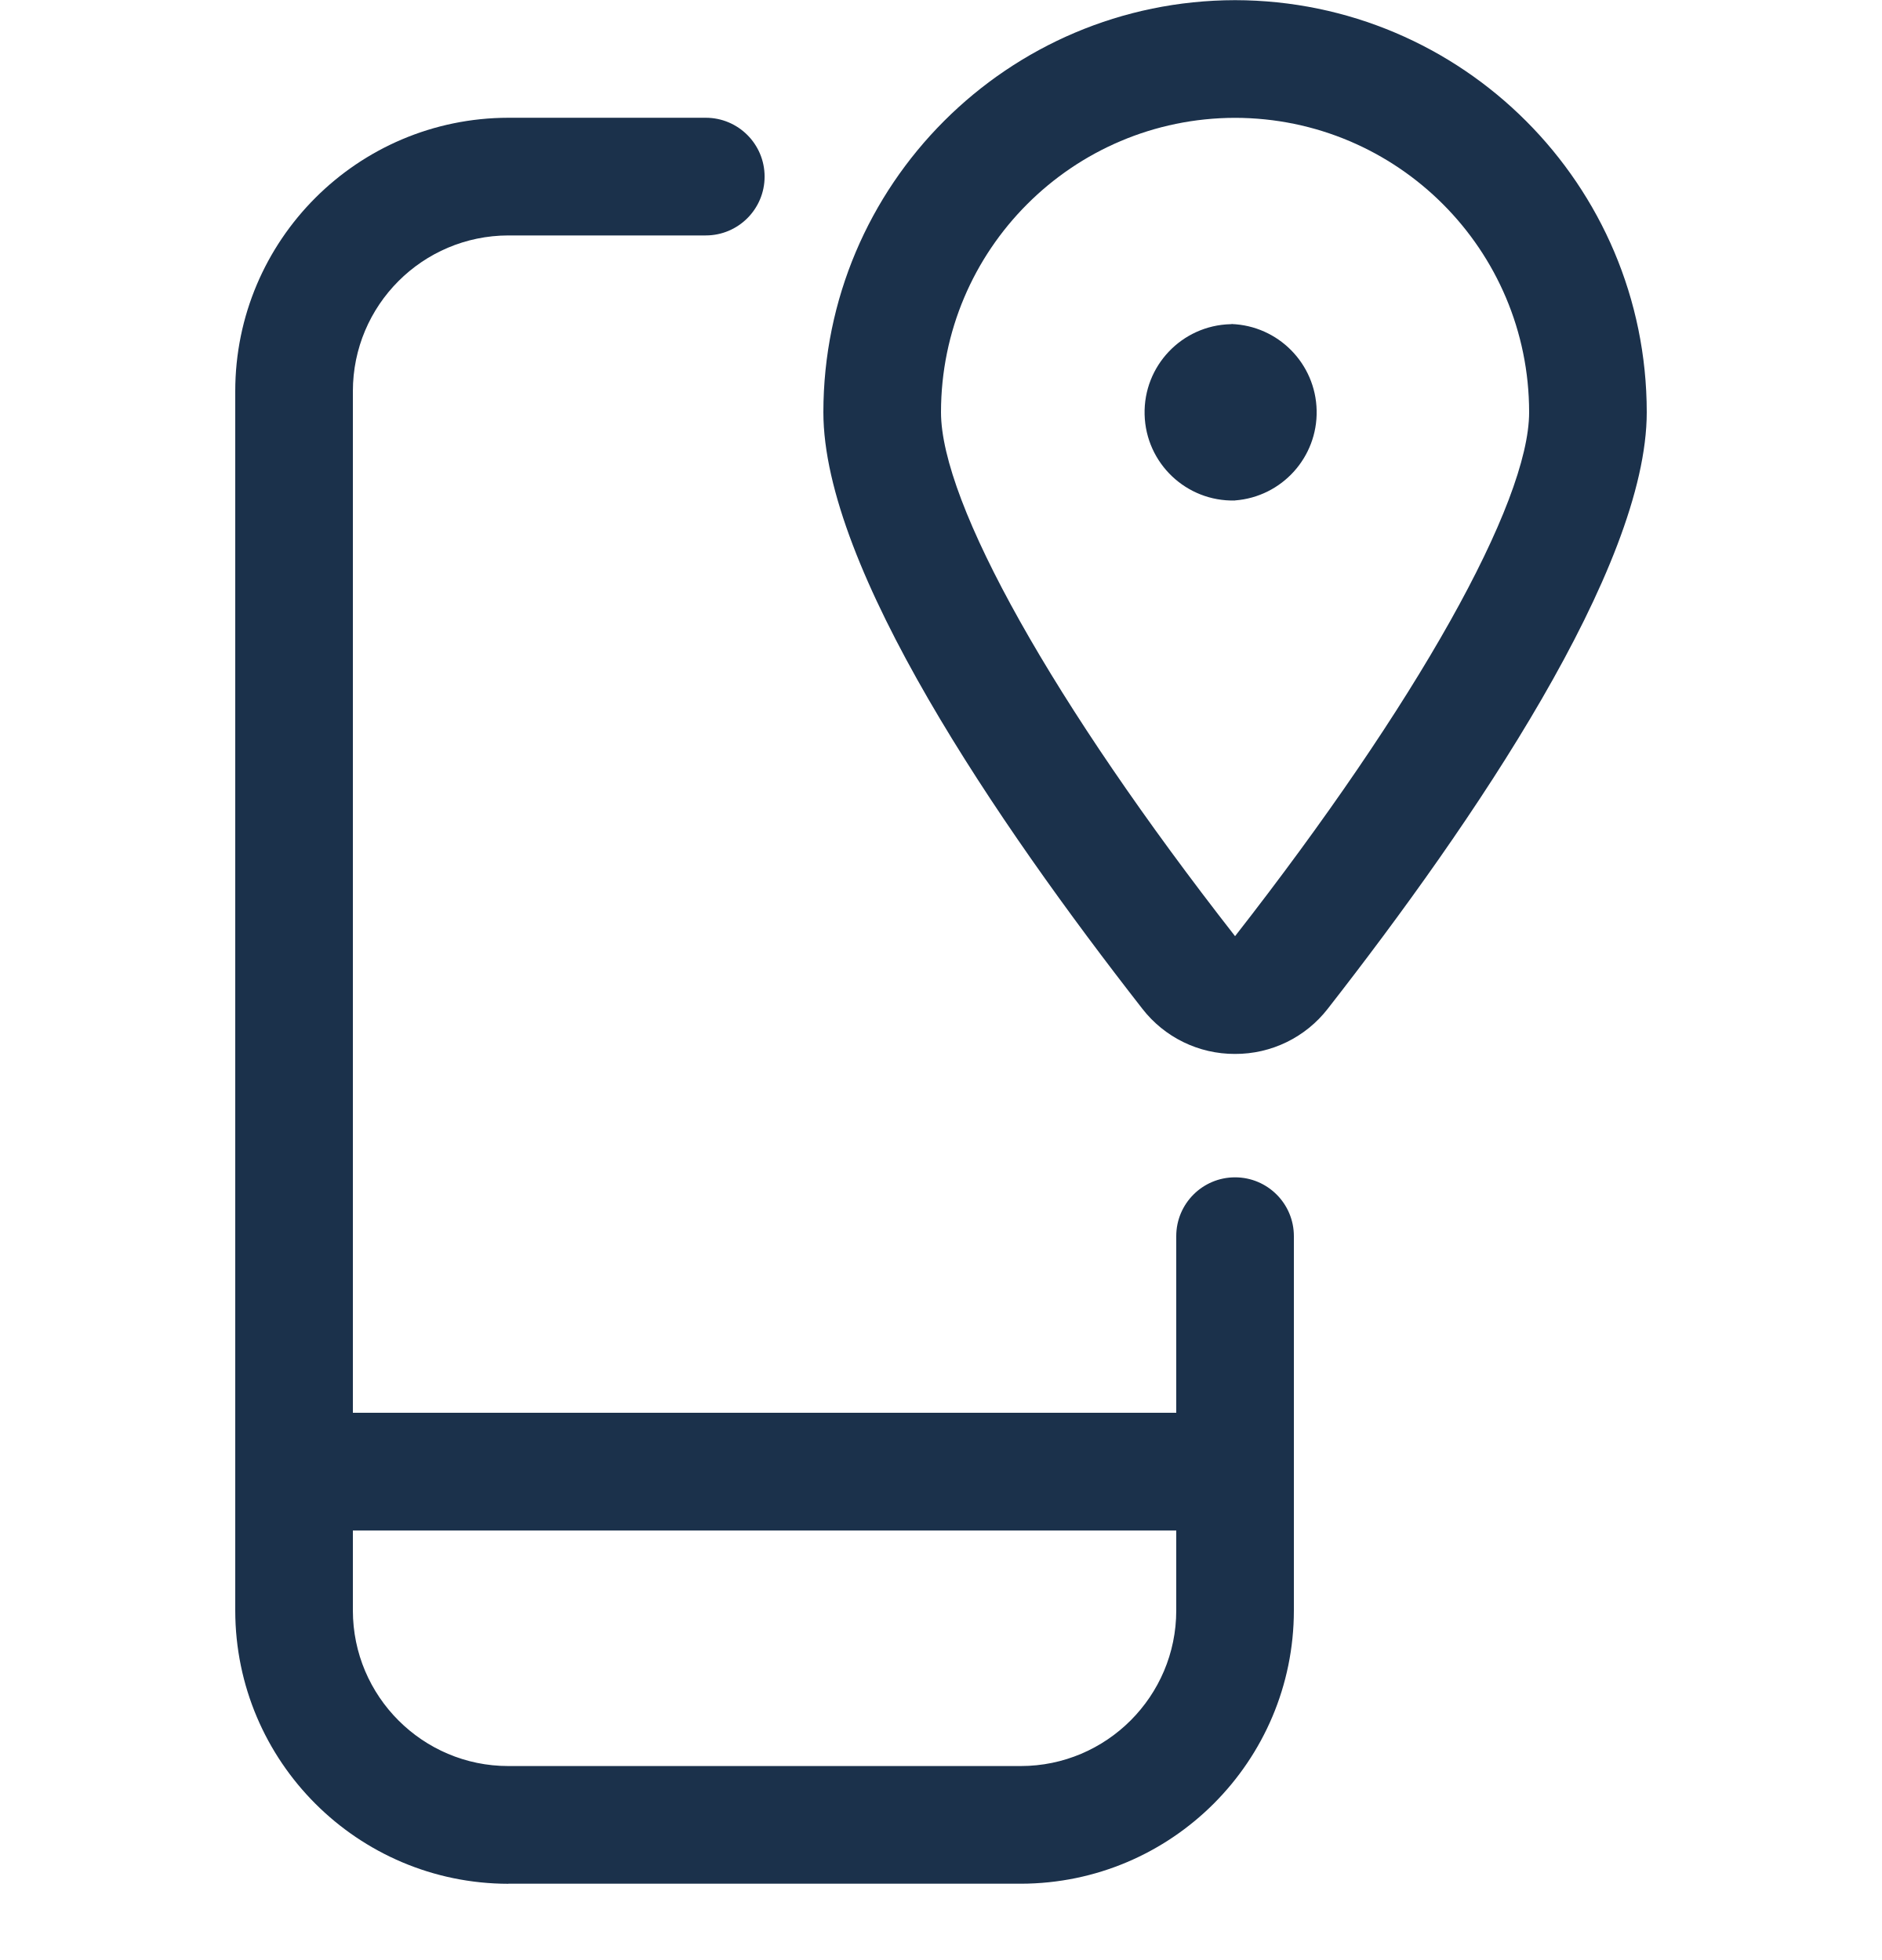
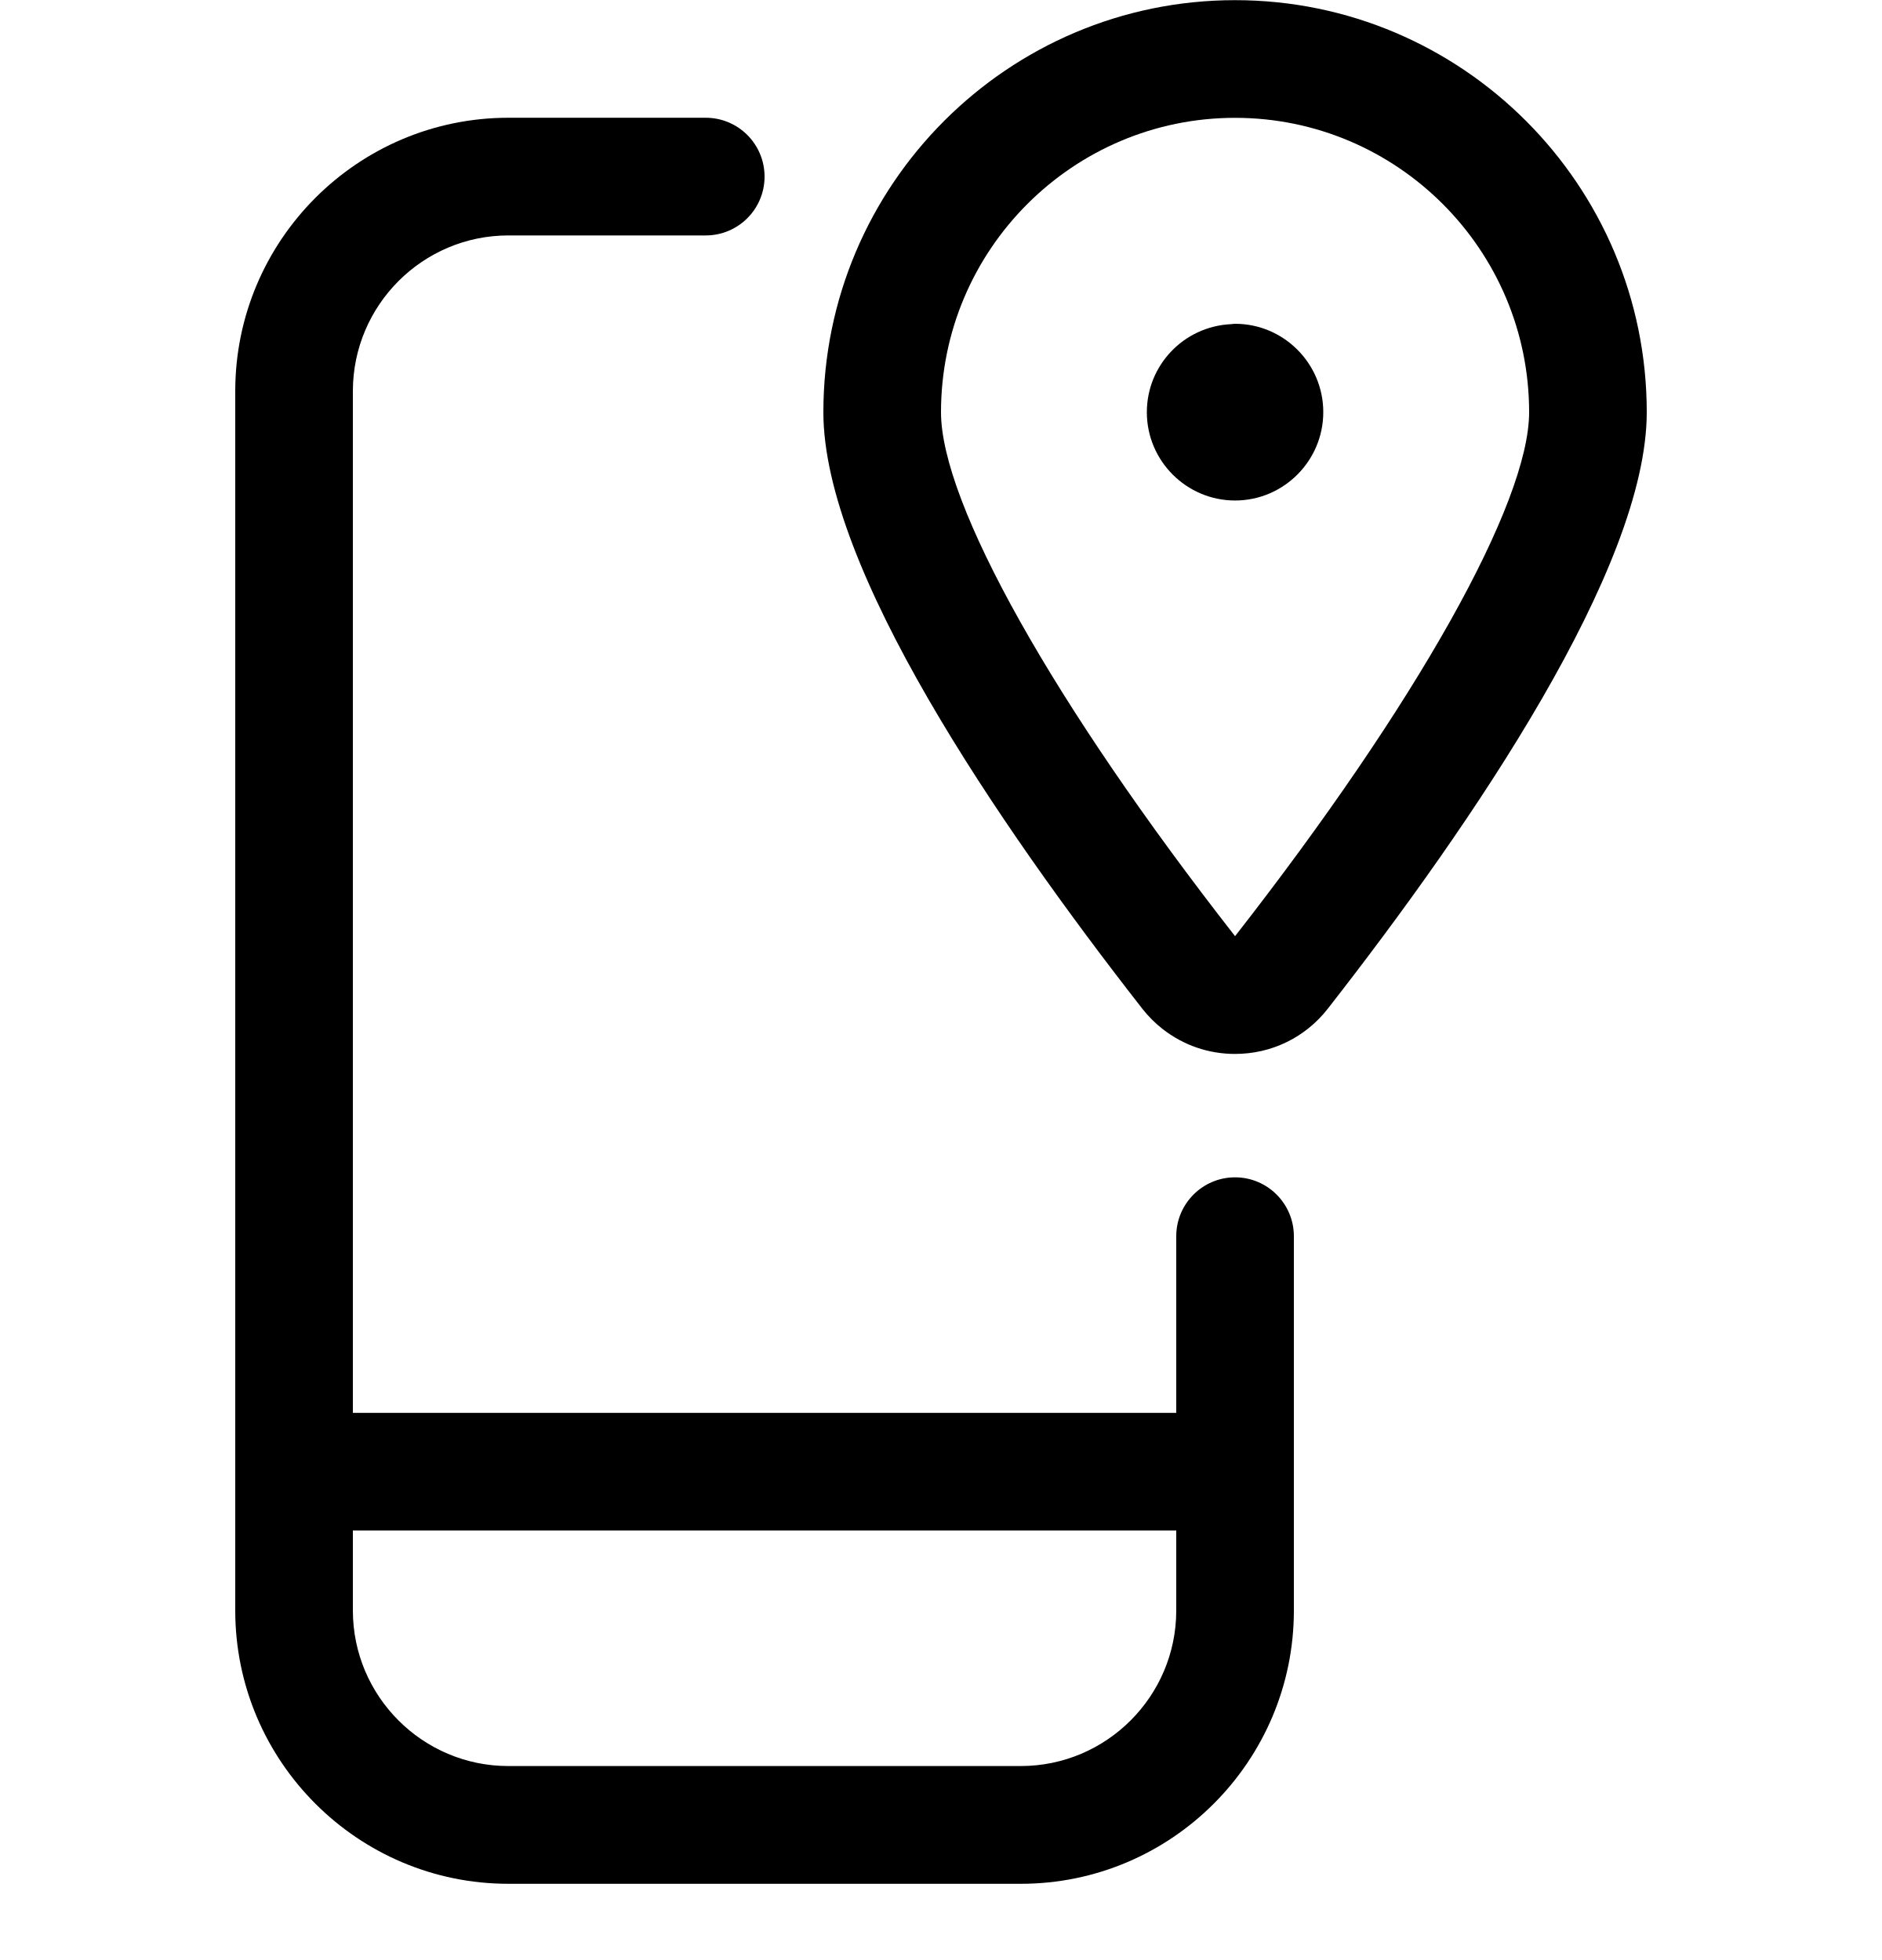
- <svg xmlns="http://www.w3.org/2000/svg" width="24" height="25" fill="none">
-   <path d="M6.483 24.028A3.488 3.488 0 013 20.544V4.989a3.488 3.488 0 013.483-3.487H9a.75.75 0 010 1.501H6.483A1.987 1.987 0 004.5 4.99v13.03H15v-2.253a.75.75 0 111.5 0v4.774a3.488 3.488 0 01-3.482 3.486H6.483zM4.5 20.542c0 1.094.89 1.984 1.982 1.984h6.535c1.093 0 1.983-.89 1.983-1.984v-1.02H4.5v1.02zM15.75 6.384a1.124 1.124 0 11-.058-2.249h.004c.01 0 .016-.002.026-.003l-.019.001a1.127 1.127 0 01.047 2.25z" fill="#1B314B" />
-   <path d="M15.749 13.443a1.488 1.488 0 01-1.182-.577C12.712 10.49 10.5 7.243 10.5 5.258A5.259 5.259 0 0115.75.002 5.259 5.259 0 0121 5.258c0 1.982-2.212 5.232-4.068 7.609a1.49 1.49 0 01-1.183.576zm.001-11.94A3.756 3.756 0 0012 5.258c0 1.162 1.437 3.723 3.75 6.683 2.313-2.962 3.75-5.523 3.75-6.683a3.756 3.756 0 00-3.75-3.755z" fill="#1B314B" />
+ <svg xmlns="http://www.w3.org/2000/svg" width="24" height="25" viewBox="0 0 24 25" fill="none">
+   <path d="M6.483 24.028C4.563 24.028 3.001 22.465 3 20.544V4.989C3 3.066 4.562 1.502 6.483 1.502H9C9.414 1.502 9.75 1.838 9.75 2.253C9.75 2.667 9.414 3.003 9 3.003H6.483C5.39 3.003 4.5 3.894 4.5 4.989V18.021H15V15.768C15 15.354 15.336 15.017 15.75 15.017C16.164 15.017 16.5 15.354 16.5 15.768V20.542C16.5 22.464 14.938 24.028 13.018 24.028H6.483ZM4.5 20.542C4.5 21.636 5.39 22.526 6.482 22.526H13.017C14.11 22.526 15 21.636 15 20.542V19.522H4.5V20.542Z" fill="black" />
+   <path d="M15.75 6.384C15.13 6.384 14.625 5.878 14.625 5.258C14.625 4.659 15.094 4.167 15.692 4.135C15.691 4.135 15.695 4.135 15.696 4.135C15.706 4.134 15.712 4.133 15.722 4.132C15.722 4.132 15.712 4.132 15.703 4.133C15.719 4.131 15.736 4.13 15.75 4.13C16.37 4.13 16.875 4.636 16.875 5.257C16.875 5.877 16.37 6.384 15.75 6.384Z" fill="black" />
+   <path d="M15.749 13.443C15.412 13.443 15.093 13.333 14.827 13.126C14.73 13.05 14.642 12.962 14.567 12.866C12.712 10.491 10.5 7.243 10.5 5.258C10.5 2.359 12.855 0.002 15.75 0.002C18.645 0.002 21 2.359 21 5.258C21 7.24 18.788 10.49 16.932 12.867C16.646 13.233 16.215 13.443 15.749 13.443ZM15.75 1.503C13.682 1.503 12 3.187 12 5.258C12 6.42 13.437 8.981 15.75 11.941C18.063 8.979 19.5 6.418 19.5 5.258C19.5 3.187 17.818 1.503 15.75 1.503Z" fill="black" />
</svg>
